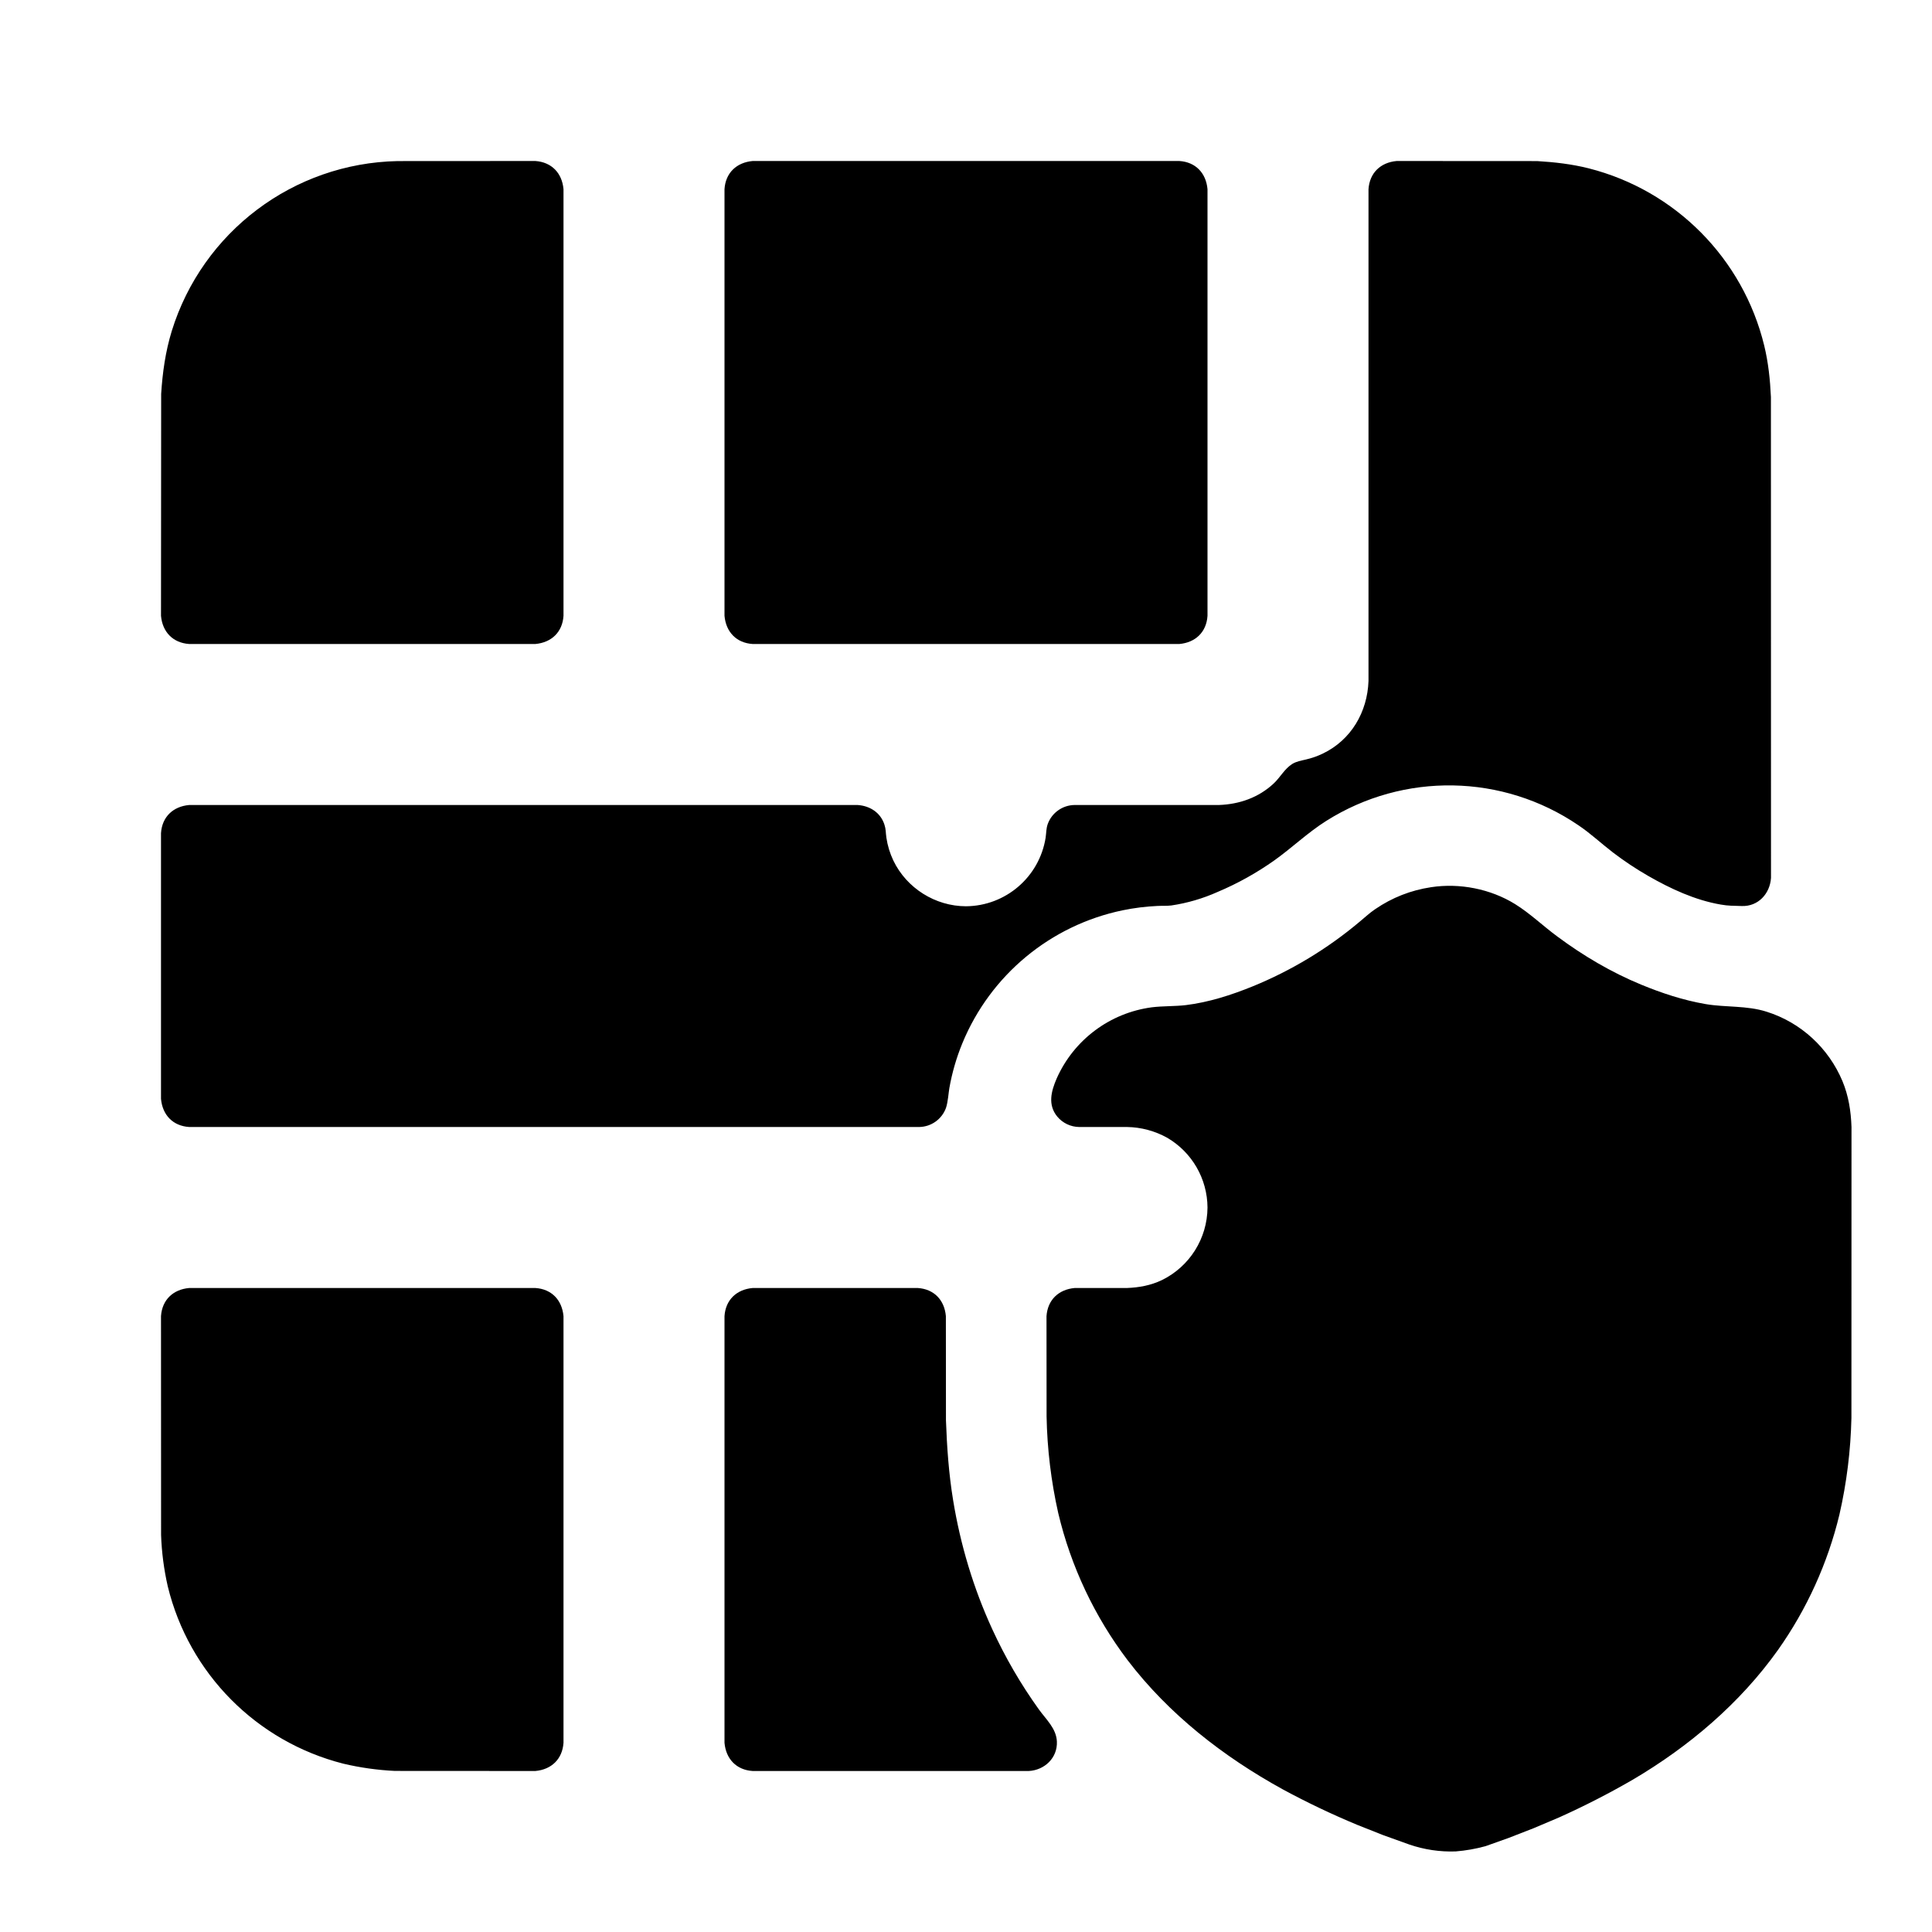
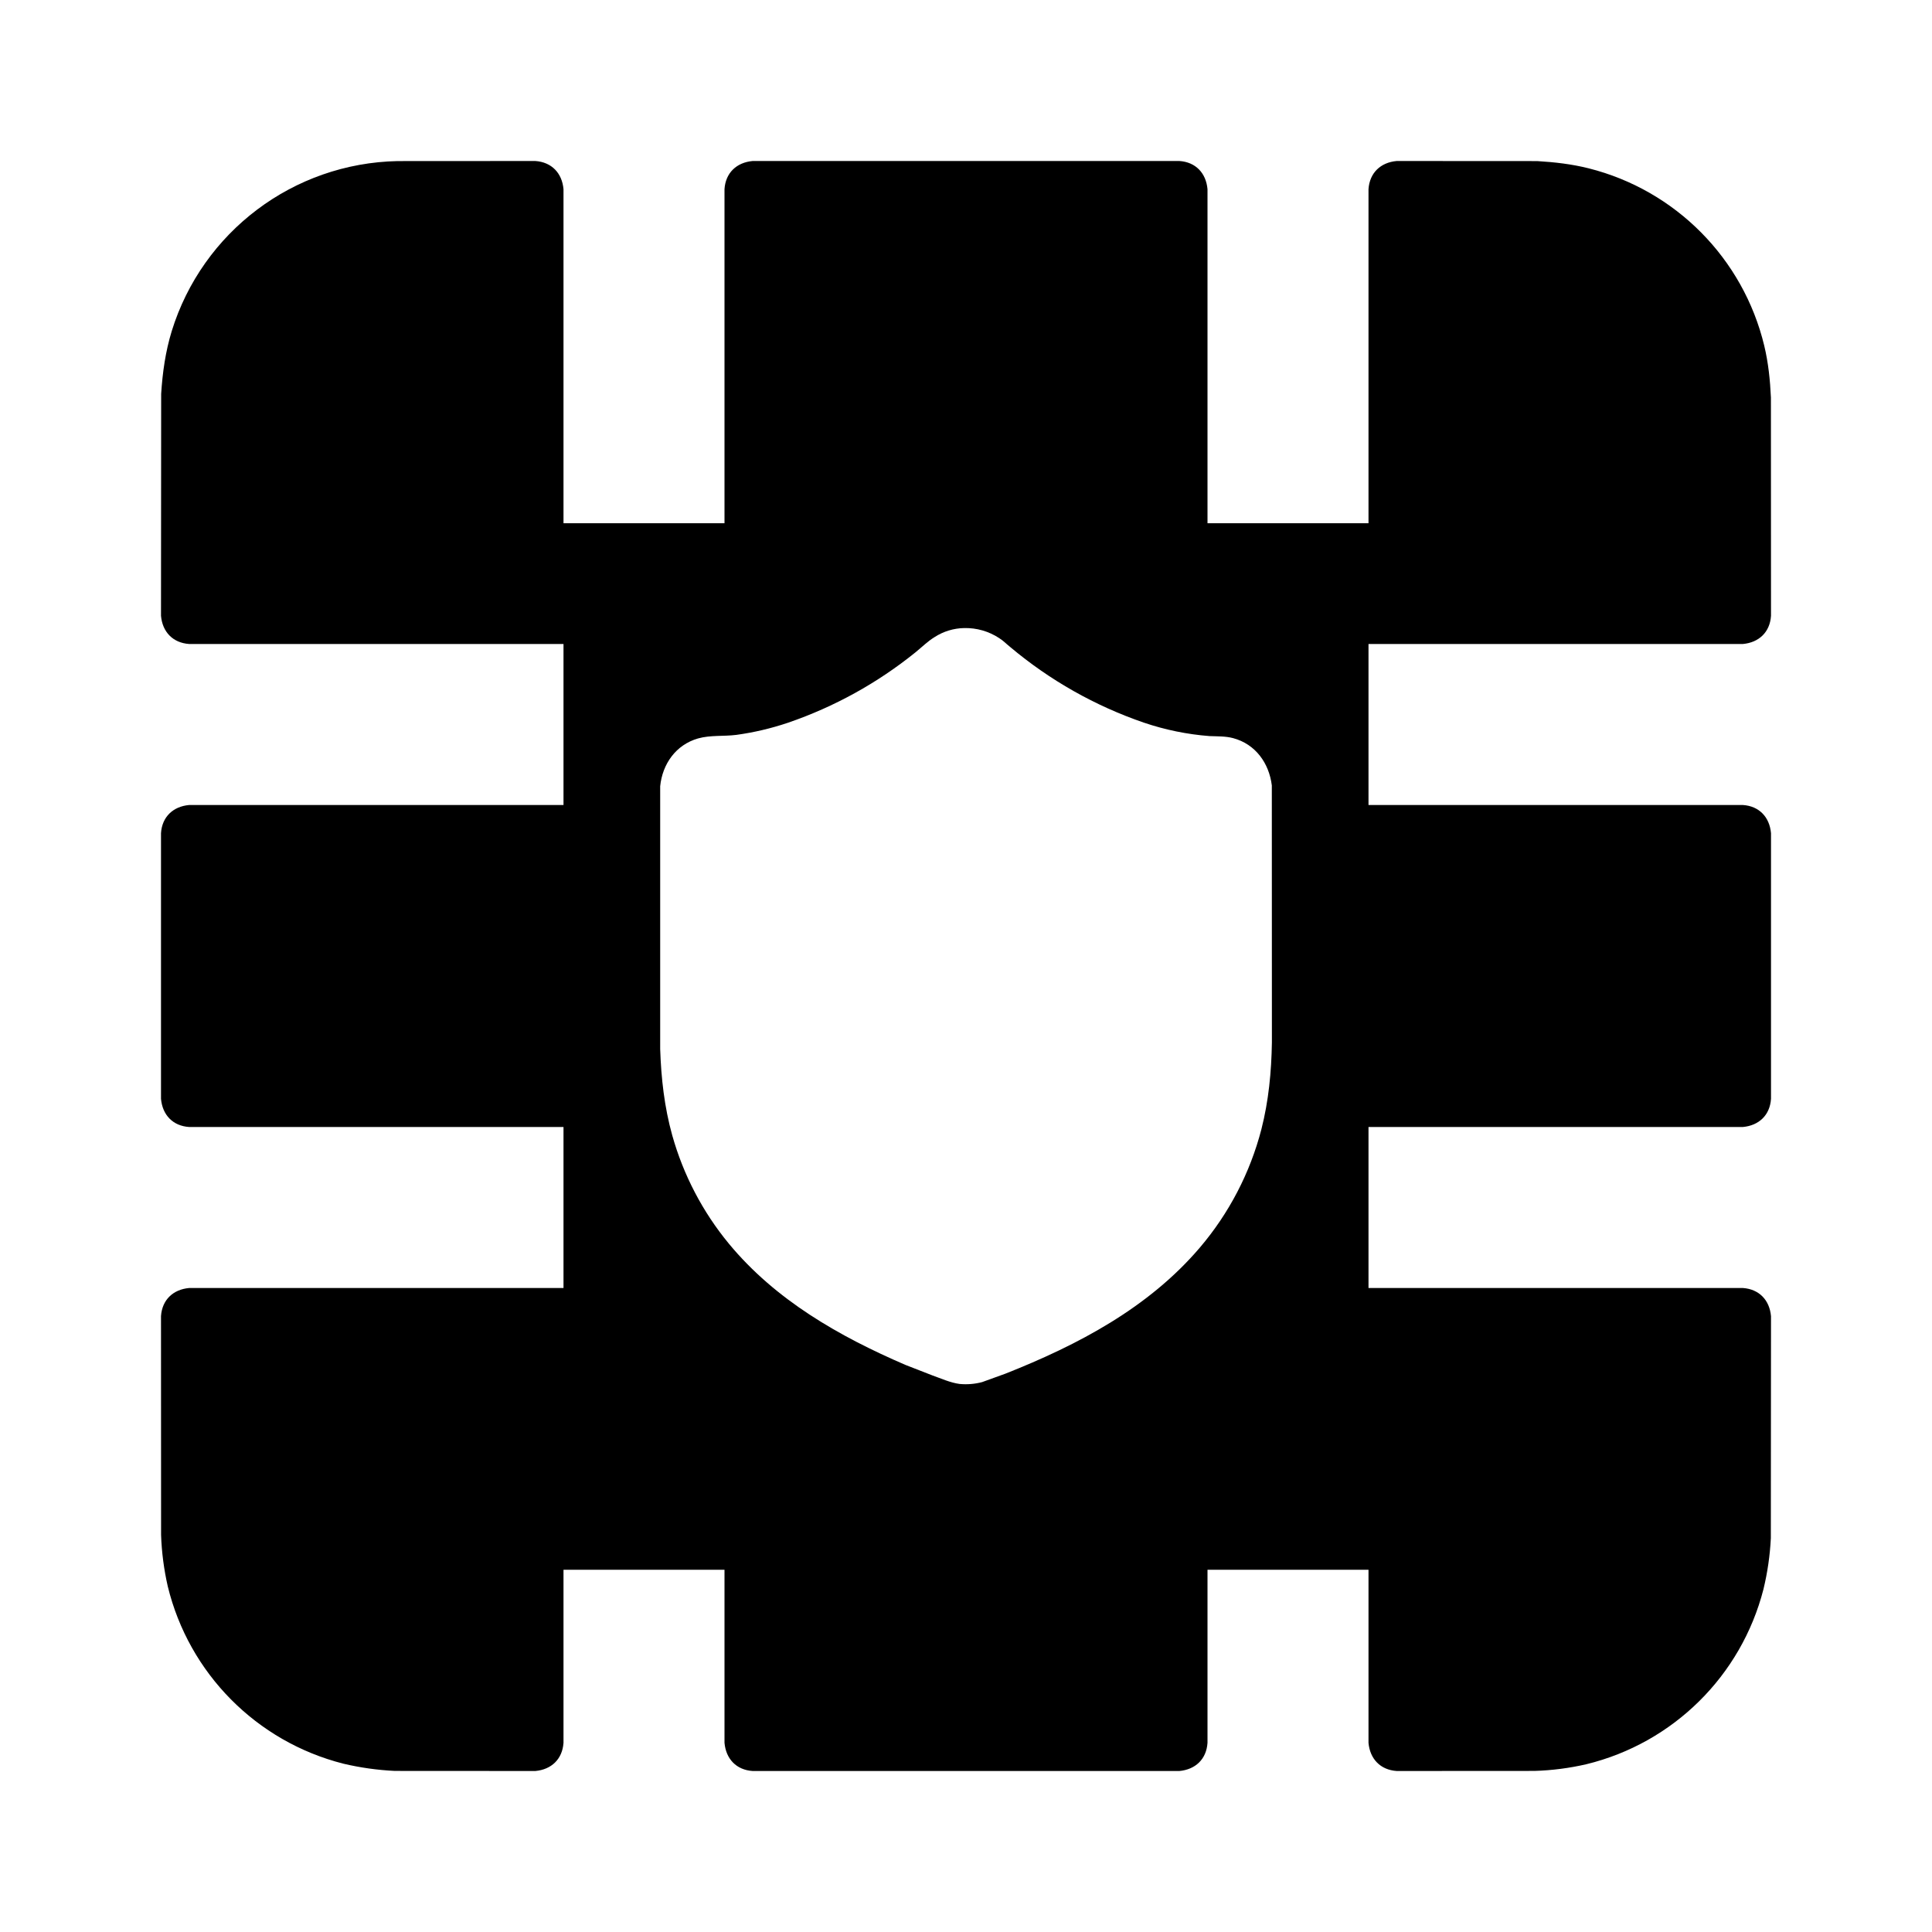
<svg xmlns="http://www.w3.org/2000/svg" width="24" height="24" viewBox="0 0 24 24" fill="currentColor" fill-rule="evenodd">
-   <path d="m23 14-.001 3.614a6 6 0 0 1-.149 1.201 4.9 4.9 0 0 1-.763 1.681c-.472.663-1.107 1.202-1.806 1.613a10 10 0 0 1-.912.467l-.316.134-.316.123-.284.101a2 2 0 0 1-.37.065 1.6 1.6 0 0 1-.577-.086l-.323-.116-.318-.126a10 10 0 0 1-.93-.443c-.738-.406-1.414-.932-1.927-1.604a4.9 4.9 0 0 1-.862-1.827 6 6 0 0 1-.145-1.201L13 16.35c.014-.203.151-.332.35-.35H14c.151-.006.295-.032.433-.098a1.01 1.01 0 0 0 .567-.901 1.01 1.01 0 0 0-.5-.867A1.06 1.06 0 0 0 14 14h-.595a.36.36 0 0 1-.271-.129c-.121-.147-.076-.316-.007-.475a1.51 1.51 0 0 1 1.182-.883c.14-.017.281-.011.421-.027.286-.035.565-.125.831-.233a5 5 0 0 0 1.33-.804c.078-.064.116-.103.192-.155q.316-.216.695-.273c.354-.054.738.021 1.043.21.188.117.346.271.524.402.32.238.672.446 1.041.598.259.107.524.194.801.242.254.043.51.016.759.095.426.134.77.452.942.863.076.183.105.373.112.569m-11.25 2.349.001 1.295c.012.333.035.663.089.992.09.552.252 1.093.486 1.602a6 6 0 0 0 .58.998c.09.125.216.236.223.398.009.204-.154.356-.35.366H9.35c-.203-.013-.332-.15-.35-.35v-5.3c.013-.203.15-.332.35-.35h2.05c.203.013.332.149.35.349M7 16.35v5.3c-.014.203-.15.332-.35.35l-1.745-.001a3.5 3.5 0 0 1-.64-.09 3.006 3.006 0 0 1-2.181-2.203 3.4 3.4 0 0 1-.083-.638L2 16.349c.014-.203.151-.331.35-.349h4.3c.203.013.332.15.35.35M19.095 2.001c.217.013.429.037.64.09a3.006 3.006 0 0 1 2.181 2.203c.051.211.073.422.083.638L22 10.906c-.013.195-.158.356-.363.349-.111-.004-.163-.001-.26-.018-.318-.054-.626-.197-.904-.357a4 4 0 0 1-.436-.29c-.145-.111-.277-.236-.429-.338a2.856 2.856 0 0 0-3.132-.055c-.229.144-.423.332-.643.489a3.7 3.7 0 0 1-.705.393 2.2 2.2 0 0 1-.577.169c-.057.007-.115.003-.173.006q-.218.01-.432.054a2.76 2.76 0 0 0-1.991 1.651 2.7 2.7 0 0 0-.162.559c-.009.05-.017.173-.042.246a.36.36 0 0 1-.331.236H2.35c-.203-.013-.332-.15-.35-.35v-3.3c.013-.203.15-.332.35-.35h8.303c.153.01.286.094.334.245.019.059.014.088.024.161a1 1 0 0 0 .087.285c.165.343.521.566.901.567a1.01 1.01 0 0 0 .99-.851c.01-.071.006-.11.026-.17a.36.36 0 0 1 .332-.237h1.795c.253-.009.491-.091.679-.266.082-.076.136-.184.232-.244.055-.033.107-.04.169-.055a1 1 0 0 0 .211-.074c.353-.17.553-.517.567-.901V2.35c.014-.203.15-.332.35-.35zM15 2.35v5.3c-.013.203-.15.332-.35.35h-5.3c-.203-.013-.332-.15-.35-.35v-5.3c.013-.203.15-.332.35-.35h5.3c.203.013.332.15.35.35m-8 0v5.3c-.013.203-.15.332-.35.35h-4.3c-.203-.014-.332-.15-.35-.35l.002-2.757c.017-.266.053-.524.131-.779a3 3 0 0 1 2.806-2.113L6.65 2c.203.014.332.15.35.35" />
+   <path d="M15 2.35V6.5h2V2.35c.014-.203.15-.332.35-.35l1.745.001c.217.013.429.037.64.09a2.996 2.996 0 0 1 2.181 2.203c.051.213.073.427.083.645L22 7.65c-.013.203-.15.332-.35.35H17v2h4.65c.203.013.332.15.35.35v3.3c-.013.203-.15.332-.35.35H17v2h4.65c.203.014.332.15.35.35l-.002 2.758a3.4 3.4 0 0 1-.092.635 3.006 3.006 0 0 1-2.2 2.173 3.3 3.3 0 0 1-.645.083L17.35 22c-.203-.014-.332-.15-.35-.35V19.5h-2v2.15c-.013.203-.15.332-.35.35h-5.3c-.203-.013-.332-.15-.35-.35V19.5H7v2.15c-.014.203-.15.332-.35.35l-1.745-.001a3.5 3.5 0 0 1-.64-.09 3.006 3.006 0 0 1-2.181-2.203 3.4 3.4 0 0 1-.083-.638L2 16.349c.014-.203.151-.331.35-.349H7v-2H2.35c-.203-.013-.332-.15-.35-.35v-3.3c.013-.203.15-.332.35-.35H7V8H2.35c-.203-.014-.332-.15-.35-.35l.002-2.757c.017-.266.053-.524.131-.779a3 3 0 0 1 2.806-2.113L6.65 2c.203.014.332.15.35.35V6.5h2V2.35c.013-.203.15-.332.35-.35h5.3c.203.013.332.15.35.35M8.201 9.767v3.264c.012.364.052.722.15 1.073.138.492.378.951.703 1.345.579.701 1.371 1.152 2.195 1.507l.334.13c.105.037.223.091.338.106a.8.8 0 0 0 .279-.023l.29-.105c.9-.356 1.777-.817 2.415-1.566.362-.425.624-.928.764-1.468.091-.355.125-.715.131-1.081l-.001-3.192c-.034-.277-.203-.514-.482-.588-.096-.025-.192-.021-.291-.025a3.332 3.332 0 0 1-.816-.167 5.2 5.2 0 0 1-1.659-.938c-.069-.056-.076-.071-.14-.113a.76.76 0 0 0-.433-.124.7.7 0 0 0-.368.112c-.089.055-.15.118-.237.189a5.213 5.213 0 0 1-1.584.875 3.5 3.5 0 0 1-.642.151c-.157.02-.322.001-.475.044-.276.079-.443.317-.471.594" />
</svg>
